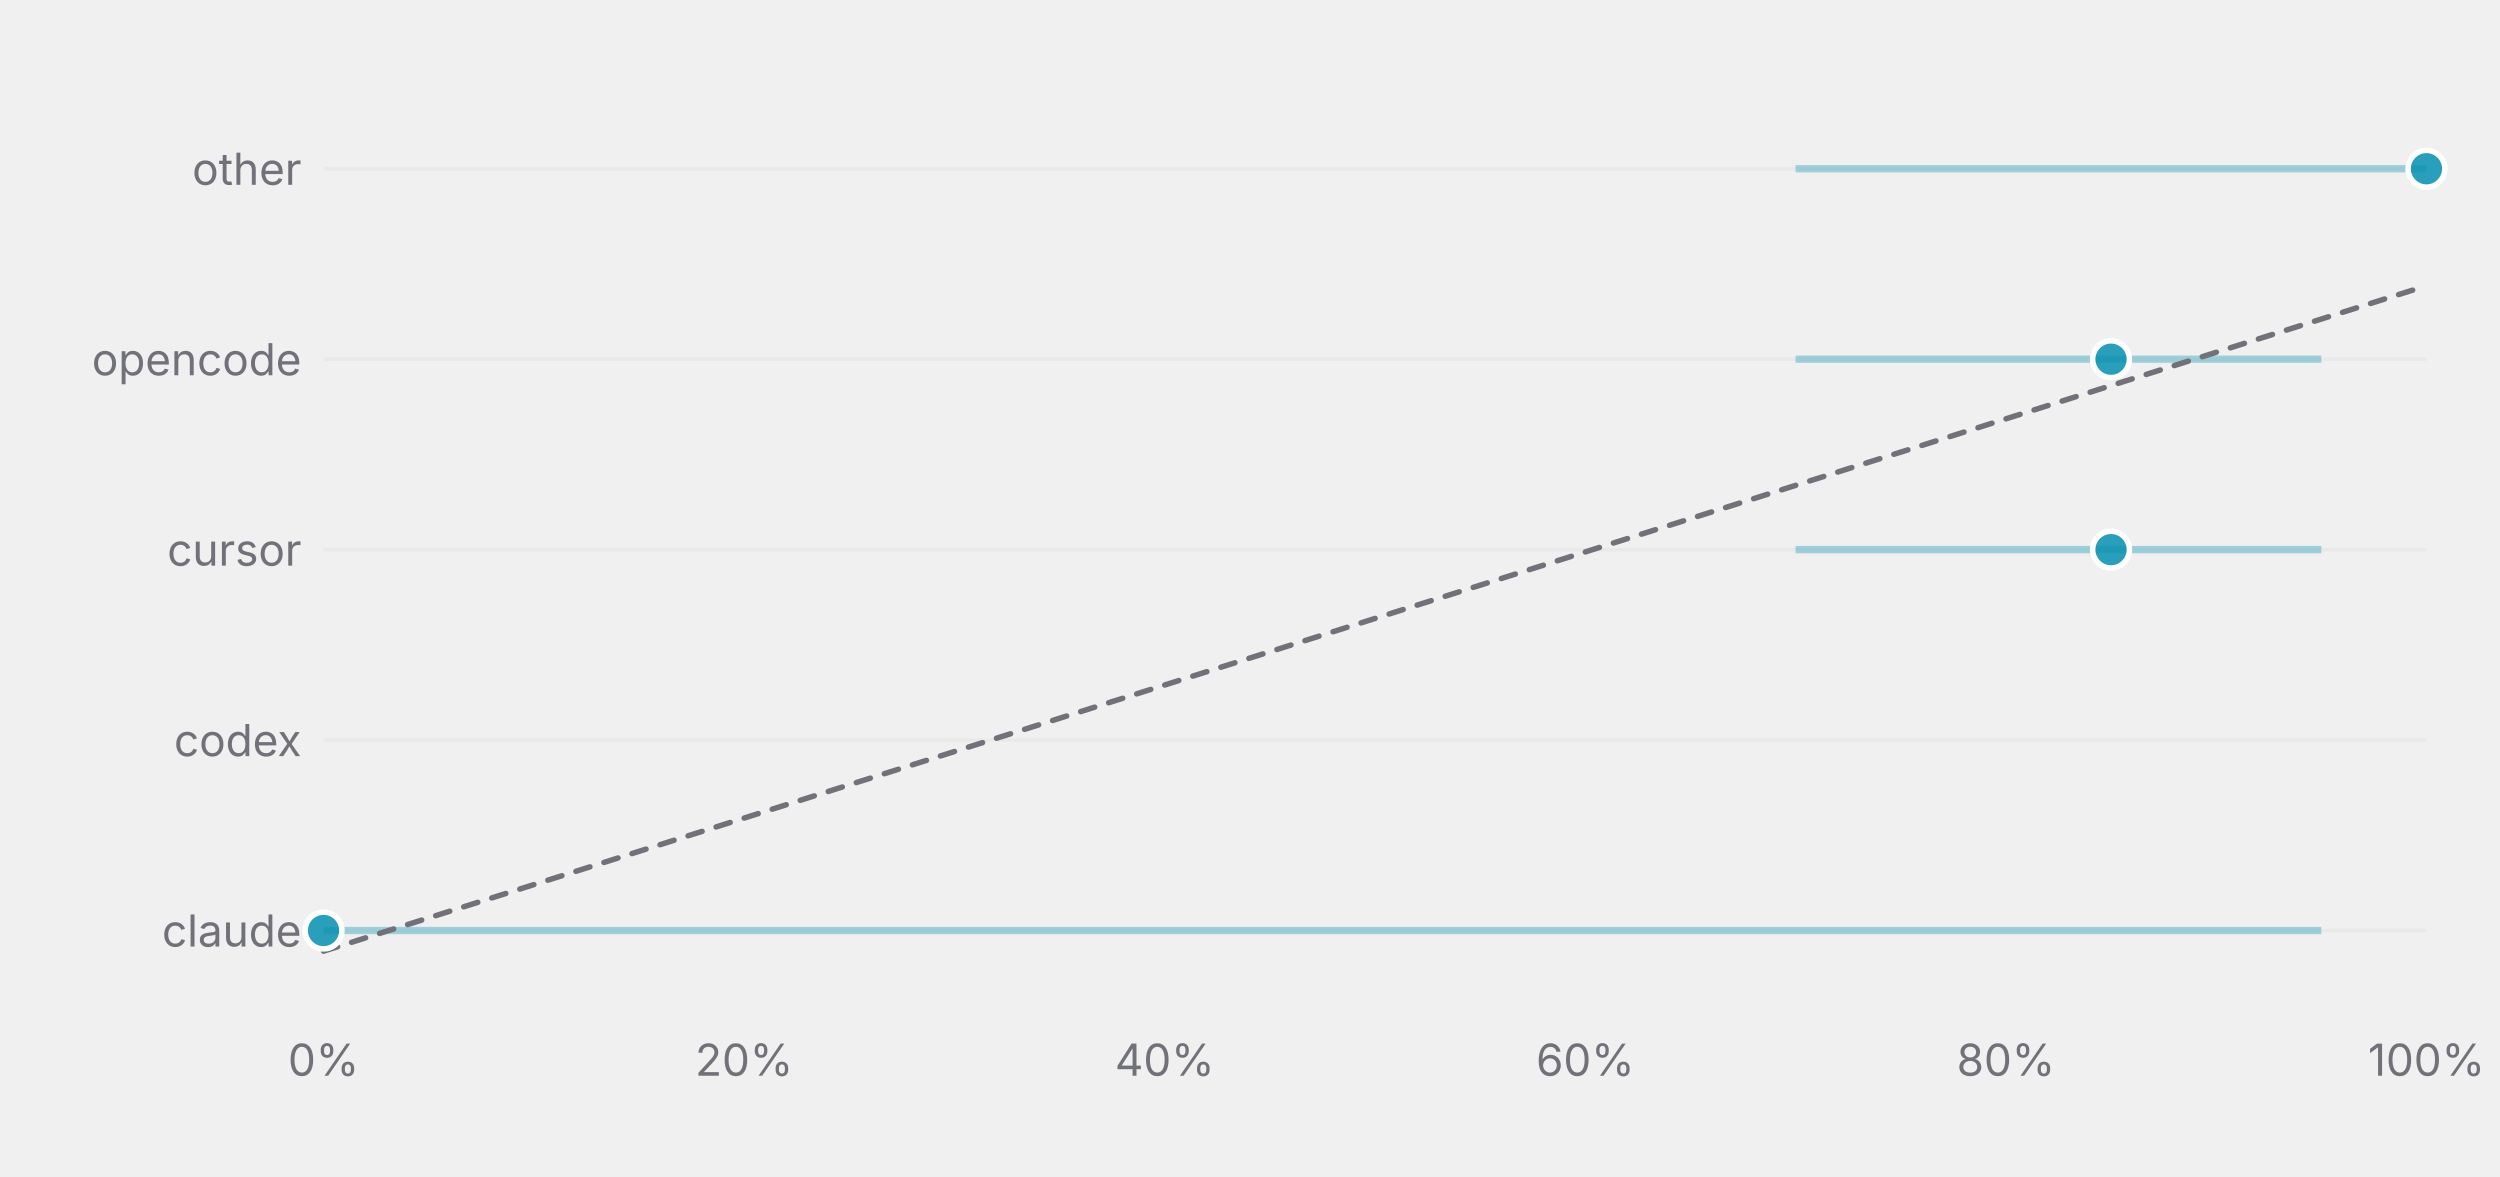
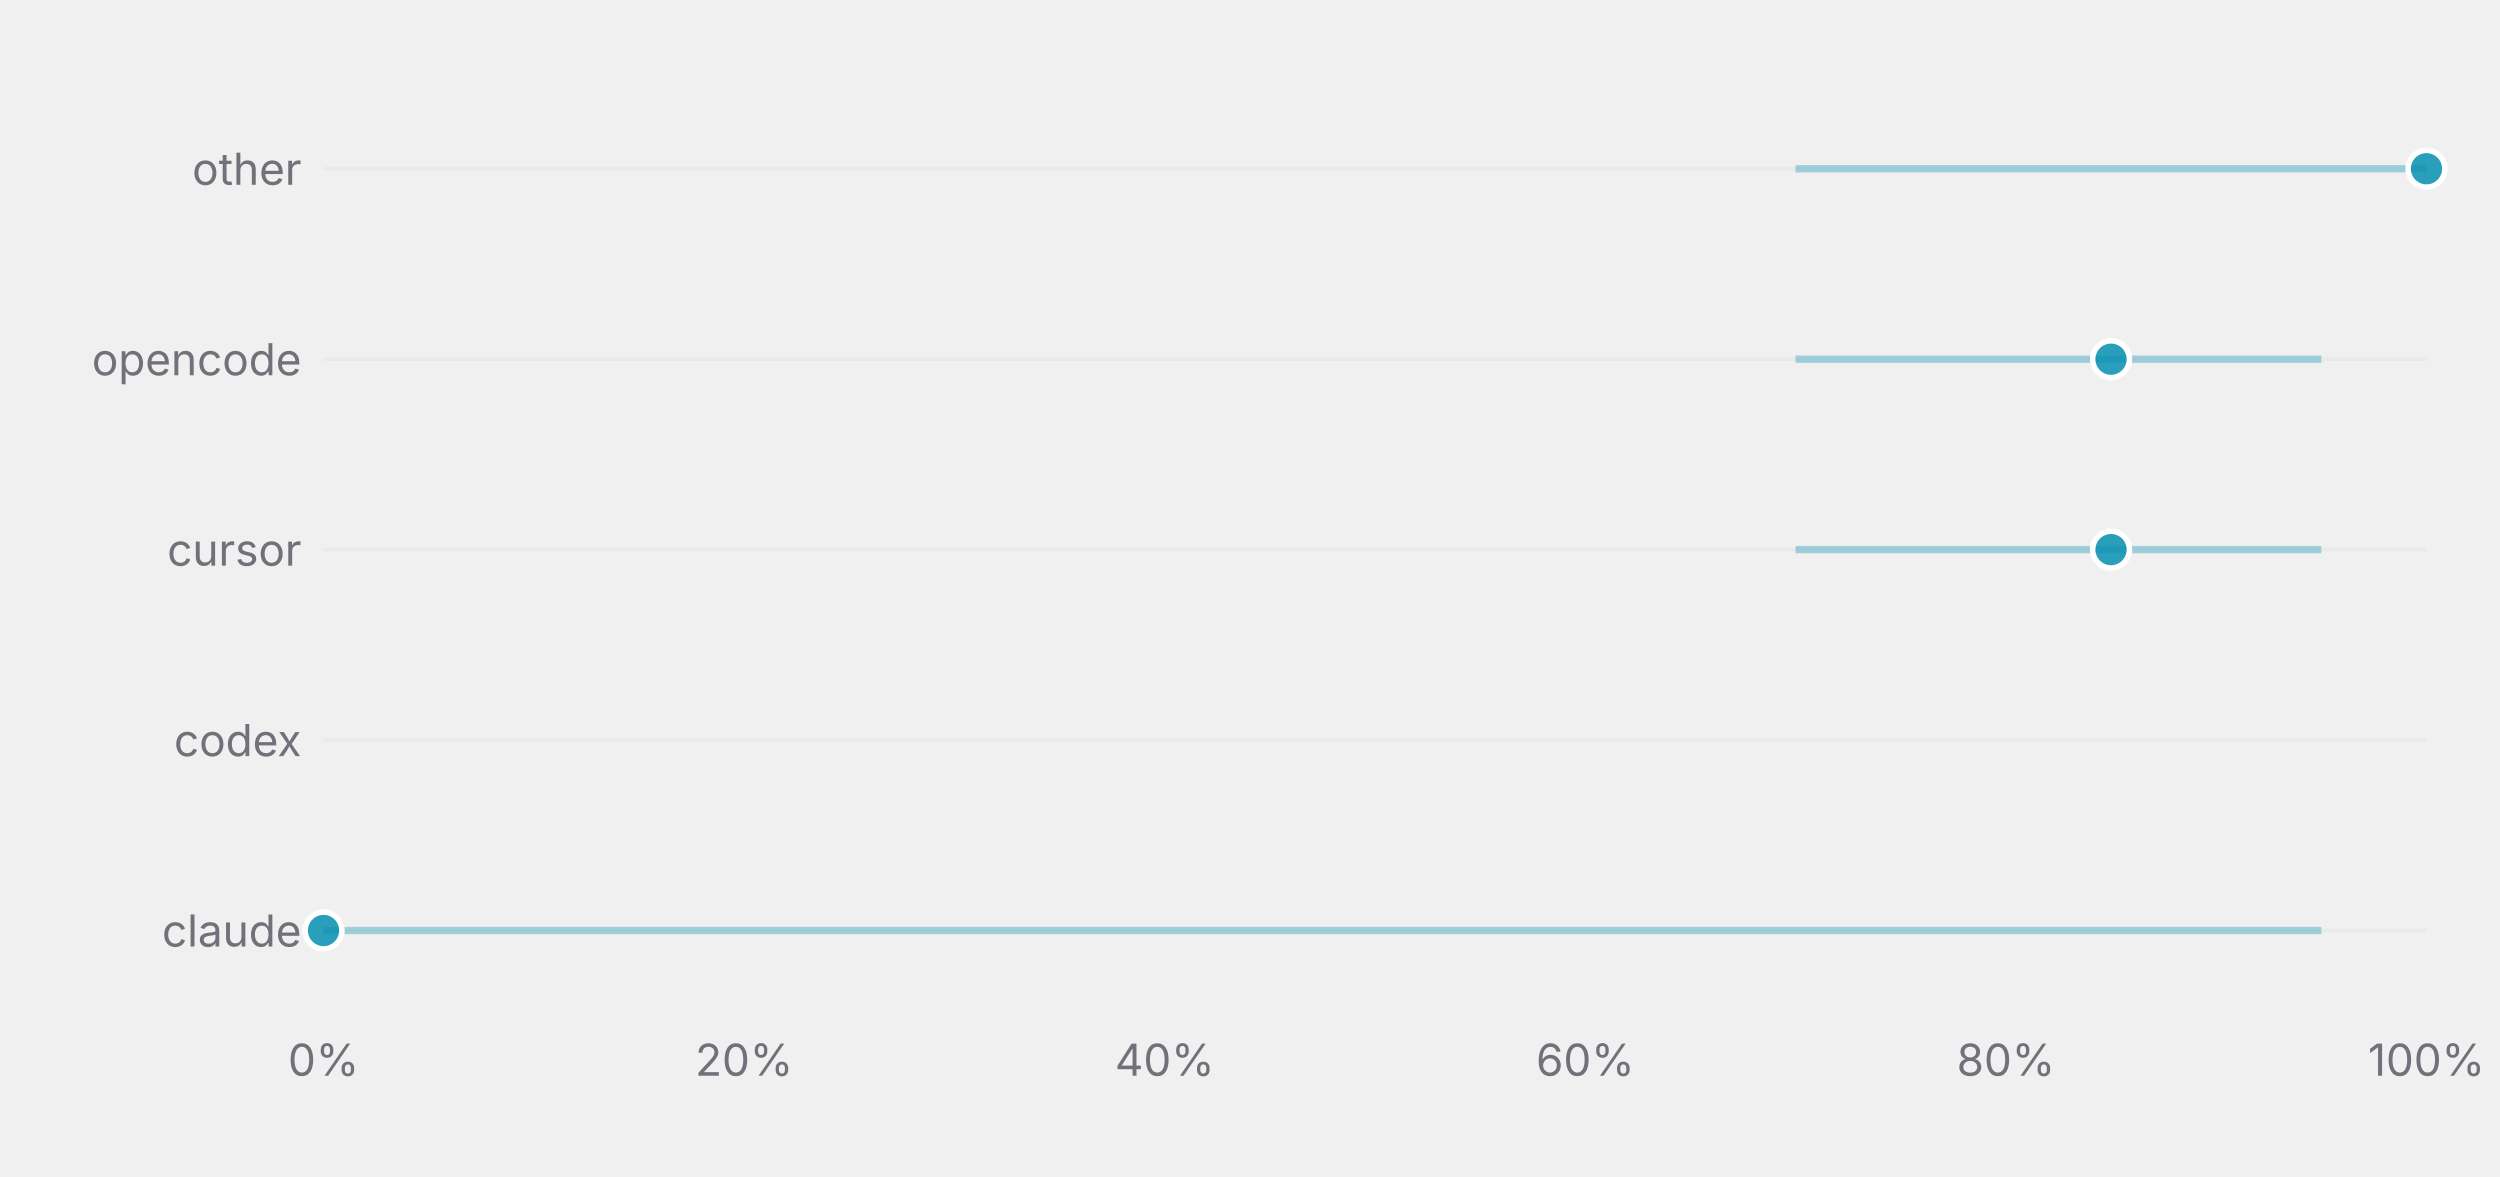
<svg xmlns="http://www.w3.org/2000/svg" viewBox="0 0 680 320" overflow="visible" text-rendering="optimizeLegibility" style="height: 320px; font-variant-numeric: tabular-nums;" role="img" aria-label="Published rates carry their interval and effective sample." class="oc-chart" data-theme="light" id="site-byPreset-off-oc-root" font-family="&quot;Inter Variable&quot;, Inter, -apple-system, BlinkMacSystemFont, &quot;Segoe UI&quot;, Roboto, sans-serif">
  <rect x="0" y="0" width="680" height="320" fill="transparent" />
  <defs>
    <clipPath id="site-byPreset-off-oc-clip-0">
      <rect x="0" y="15" width="680" height="269" />
    </clipPath>
  </defs>
  <g class="oc-axis oc-axis-x">
    <text class="oc-axis-tick" data-tick-key="0" x="88" y="292.6" text-anchor="middle" style="fill: #71717a; font-size: 12px; font-weight: 400; font-family: &quot;Inter Variable&quot;, Inter, -apple-system, BlinkMacSystemFont, &quot;Segoe UI&quot;, Roboto, sans-serif;" font-variant="tabular-nums">0%</text>
    <text class="oc-axis-tick" data-tick-key="0.2" x="202.4" y="292.6" text-anchor="middle" style="fill: #71717a; font-size: 12px; font-weight: 400; font-family: &quot;Inter Variable&quot;, Inter, -apple-system, BlinkMacSystemFont, &quot;Segoe UI&quot;, Roboto, sans-serif;" font-variant="tabular-nums">20%</text>
    <text class="oc-axis-tick" data-tick-key="0.4" x="316.8" y="292.6" text-anchor="middle" style="fill: #71717a; font-size: 12px; font-weight: 400; font-family: &quot;Inter Variable&quot;, Inter, -apple-system, BlinkMacSystemFont, &quot;Segoe UI&quot;, Roboto, sans-serif;" font-variant="tabular-nums">40%</text>
    <text class="oc-axis-tick" data-tick-key="0.6" x="431.2" y="292.6" text-anchor="middle" style="fill: #71717a; font-size: 12px; font-weight: 400; font-family: &quot;Inter Variable&quot;, Inter, -apple-system, BlinkMacSystemFont, &quot;Segoe UI&quot;, Roboto, sans-serif;" font-variant="tabular-nums">60%</text>
    <text class="oc-axis-tick" data-tick-key="0.8" x="545.6" y="292.6" text-anchor="middle" style="fill: #71717a; font-size: 12px; font-weight: 400; font-family: &quot;Inter Variable&quot;, Inter, -apple-system, BlinkMacSystemFont, &quot;Segoe UI&quot;, Roboto, sans-serif;" font-variant="tabular-nums">80%</text>
    <text class="oc-axis-tick" data-tick-key="1" x="660" y="292.6" text-anchor="middle" style="fill: #71717a; font-size: 12px; font-weight: 400; font-family: &quot;Inter Variable&quot;, Inter, -apple-system, BlinkMacSystemFont, &quot;Segoe UI&quot;, Roboto, sans-serif;" font-variant="tabular-nums">100%</text>
  </g>
  <g class="oc-axis oc-axis-y">
    <text class="oc-axis-tick" data-tick-key="claude" x="82" y="253.1" text-anchor="end" dominant-baseline="central" style="fill: #71717a; font-size: 12px; font-weight: 400; font-family: &quot;Inter Variable&quot;, Inter, -apple-system, BlinkMacSystemFont, &quot;Segoe UI&quot;, Roboto, sans-serif;" font-variant="tabular-nums">claude</text>
    <text class="oc-axis-tick" data-tick-key="codex" x="82" y="201.3" text-anchor="end" dominant-baseline="central" style="fill: #71717a; font-size: 12px; font-weight: 400; font-family: &quot;Inter Variable&quot;, Inter, -apple-system, BlinkMacSystemFont, &quot;Segoe UI&quot;, Roboto, sans-serif;" font-variant="tabular-nums">codex</text>
    <text class="oc-axis-tick" data-tick-key="cursor" x="82" y="149.5" text-anchor="end" dominant-baseline="central" style="fill: #71717a; font-size: 12px; font-weight: 400; font-family: &quot;Inter Variable&quot;, Inter, -apple-system, BlinkMacSystemFont, &quot;Segoe UI&quot;, Roboto, sans-serif;" font-variant="tabular-nums">cursor</text>
    <text class="oc-axis-tick" data-tick-key="opencode" x="82" y="97.7" text-anchor="end" dominant-baseline="central" style="fill: #71717a; font-size: 12px; font-weight: 400; font-family: &quot;Inter Variable&quot;, Inter, -apple-system, BlinkMacSystemFont, &quot;Segoe UI&quot;, Roboto, sans-serif;" font-variant="tabular-nums">opencode</text>
    <text class="oc-axis-tick" data-tick-key="other" x="82" y="45.9" text-anchor="end" dominant-baseline="central" style="fill: #71717a; font-size: 12px; font-weight: 400; font-family: &quot;Inter Variable&quot;, Inter, -apple-system, BlinkMacSystemFont, &quot;Segoe UI&quot;, Roboto, sans-serif;" font-variant="tabular-nums">other</text>
    <line class="oc-gridline" data-tick-key="claude" x1="88" y1="253.1" x2="660" y2="253.1" stroke="rgba(0,0,0,0.05)" stroke-width="1" stroke-opacity="0.6" />
    <line class="oc-gridline" data-tick-key="codex" x1="88" y1="201.3" x2="660" y2="201.3" stroke="rgba(0,0,0,0.05)" stroke-width="1" stroke-opacity="0.6" />
    <line class="oc-gridline" data-tick-key="cursor" x1="88" y1="149.5" x2="660" y2="149.5" stroke="rgba(0,0,0,0.05)" stroke-width="1" stroke-opacity="0.6" />
    <line class="oc-gridline" data-tick-key="opencode" x1="88" y1="97.7" x2="660" y2="97.7" stroke="rgba(0,0,0,0.05)" stroke-width="1" stroke-opacity="0.6" />
    <line class="oc-gridline" data-tick-key="other" x1="88" y1="45.9" x2="660" y2="45.9" stroke="rgba(0,0,0,0.05)" stroke-width="1" stroke-opacity="0.6" />
  </g>
  <g clip-path="url(#site-byPreset-off-oc-clip-0)">
    <g data-oc-marks-group="true">
      <g class="oc-marks">
        <line data-mark-id="rule-0" class="oc-mark oc-mark-rule" data-key="layer:0:rule:key:claude" x1="88" y1="253.1" x2="631.4" y2="253.1" stroke="#0891b2" stroke-width="2" opacity="0.35" data-mark="errorbar" data-agent="claude" data-series="0-95% n=40" />
        <line data-mark-id="rule-1" class="oc-mark oc-mark-rule" data-key="layer:0:rule:key:cursor" x1="488.4" y1="149.5" x2="631.4" y2="149.5" stroke="#0891b2" stroke-width="2" opacity="0.35" data-mark="errorbar" data-agent="cursor" data-series="70-95% n=40" />
        <line data-mark-id="rule-2" class="oc-mark oc-mark-rule" data-key="layer:0:rule:key:opencode" x1="488.4" y1="97.7" x2="631.4" y2="97.7" stroke="#0891b2" stroke-width="2" opacity="0.35" data-mark="errorbar" data-agent="opencode" data-series="70-95% n=40" />
        <line data-mark-id="rule-3" class="oc-mark oc-mark-rule" data-key="layer:0:rule:key:other" x1="488.4" y1="45.9" x2="660" y2="45.9" stroke="#0891b2" stroke-width="2" opacity="0.35" data-mark="errorbar" data-agent="other" data-series="70-100% n=40" />
-         <g data-mark-id="line-4" class="oc-mark oc-mark-line" data-key="layer:1:line:index:0">
-           <path d="M88,258.717 L660,77.729" fill="none" stroke="#71717a" stroke-width="1.5" stroke-linejoin="round" stroke-linecap="round" stroke-dasharray="4 4" />
-         </g>
-         <circle data-mark-id="point-5" class="oc-mark oc-mark-point" data-key="layer:1:point:key:0" cx="88" cy="253.1" r="5" fill="#0891b2" stroke="#ffffff" stroke-width="1.5" fill-opacity="0.85" data-mark="point" data-agent="claude" data-series="claude" />
-         <circle data-mark-id="point-6" class="oc-mark oc-mark-point" data-key="layer:1:point:key:0.85⸱0" cx="574.2" cy="149.5" r="5" fill="#0891b2" stroke="#ffffff" stroke-width="1.5" fill-opacity="0.85" data-mark="point" data-agent="cursor" data-series="cursor" />
-         <circle data-mark-id="point-7" class="oc-mark oc-mark-point" data-key="layer:1:point:key:0.85⸱1" cx="574.2" cy="97.7" r="5" fill="#0891b2" stroke="#ffffff" stroke-width="1.5" fill-opacity="0.85" data-mark="point" data-agent="opencode" data-series="opencode" />
-         <circle data-mark-id="point-8" class="oc-mark oc-mark-point" data-key="layer:1:point:key:1" cx="660" cy="45.9" r="5" fill="#0891b2" stroke="#ffffff" stroke-width="1.5" fill-opacity="0.85" data-mark="point" data-agent="other" data-series="other" />
+         <circle data-mark-id="point-4" class="oc-mark oc-mark-point" data-key="layer:1:point:key:0" cx="88" cy="253.1" r="5" fill="#0891b2" stroke="#ffffff" stroke-width="1.5" fill-opacity="0.85" data-mark="point" data-agent="claude" data-series="claude" />
+         <circle data-mark-id="point-5" class="oc-mark oc-mark-point" data-key="layer:1:point:key:0.85⸱0" cx="574.2" cy="149.5" r="5" fill="#0891b2" stroke="#ffffff" stroke-width="1.5" fill-opacity="0.85" data-mark="point" data-agent="cursor" data-series="cursor" />
+         <circle data-mark-id="point-6" class="oc-mark oc-mark-point" data-key="layer:1:point:key:0.85⸱1" cx="574.2" cy="97.7" r="5" fill="#0891b2" stroke="#ffffff" stroke-width="1.5" fill-opacity="0.85" data-mark="point" data-agent="opencode" data-series="opencode" />
+         <circle data-mark-id="point-7" class="oc-mark oc-mark-point" data-key="layer:1:point:key:1" cx="660" cy="45.9" r="5" fill="#0891b2" stroke="#ffffff" stroke-width="1.5" fill-opacity="0.85" data-mark="point" data-agent="other" data-series="other" />
      </g>
    </g>
  </g>
  <g class="oc-chrome" font-family="&quot;Inter Variable&quot;, Inter, -apple-system, BlinkMacSystemFont, &quot;Segoe UI&quot;, Roboto, sans-serif" />
</svg>
